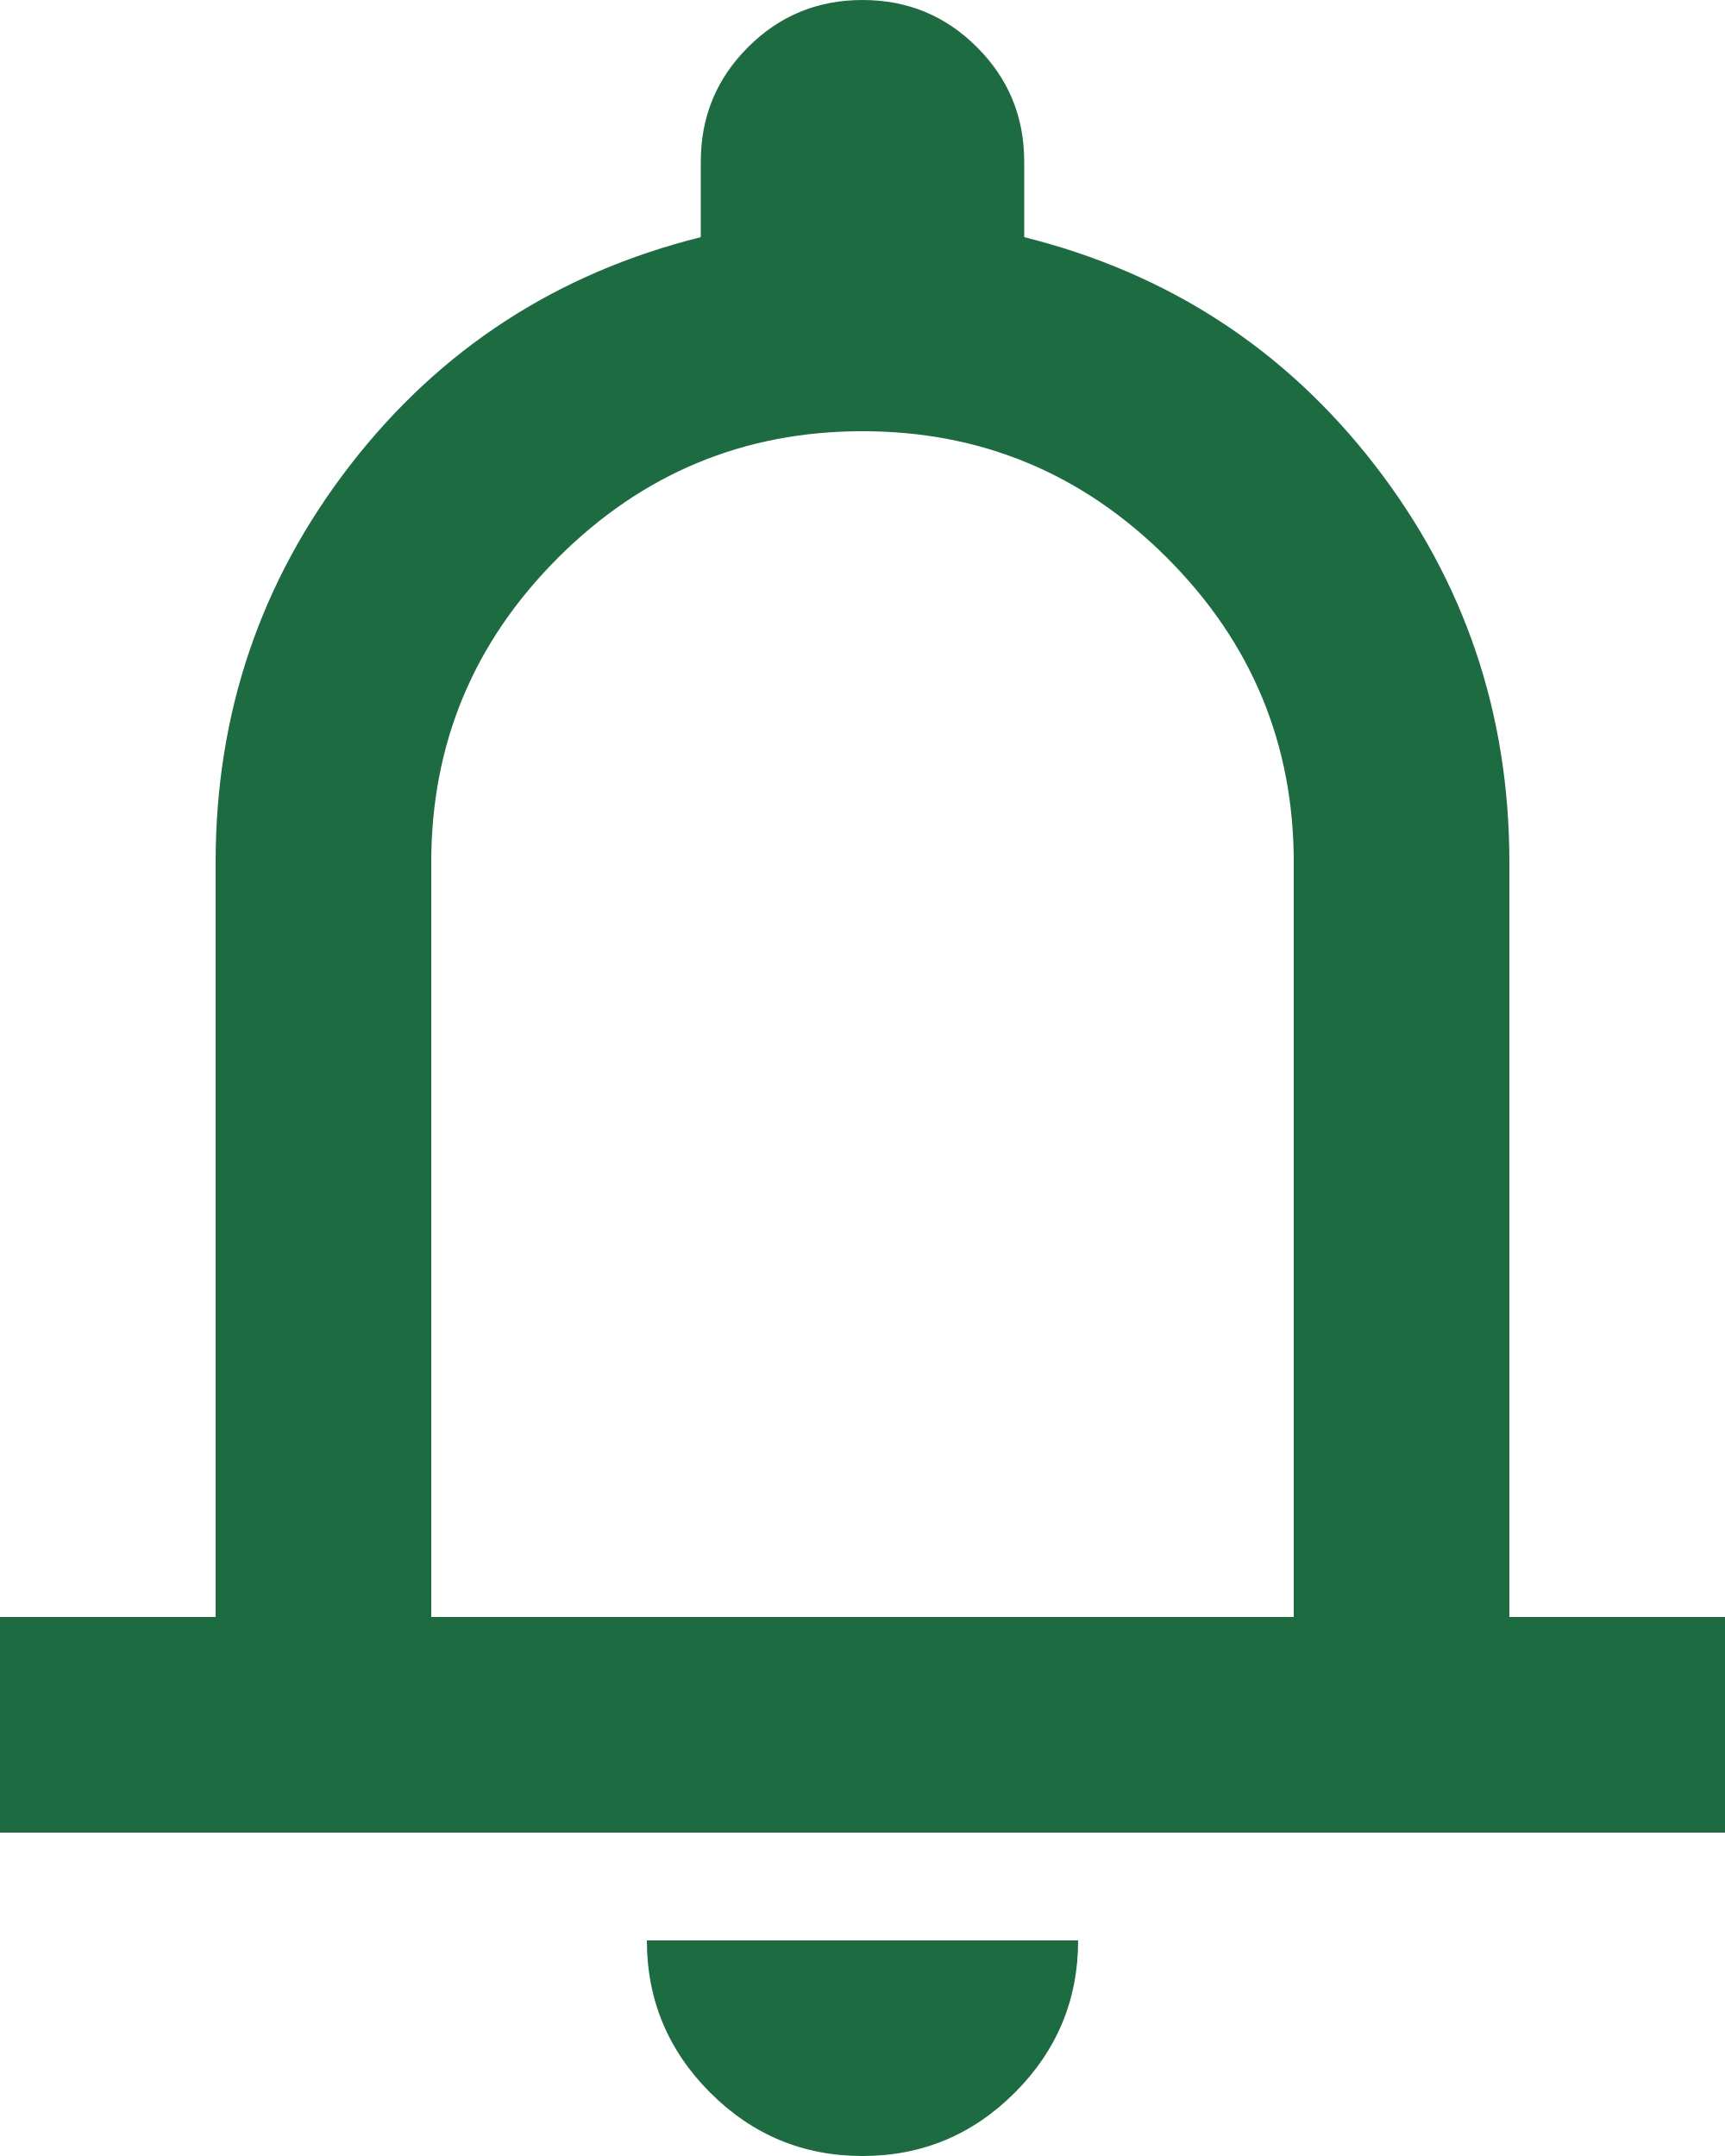
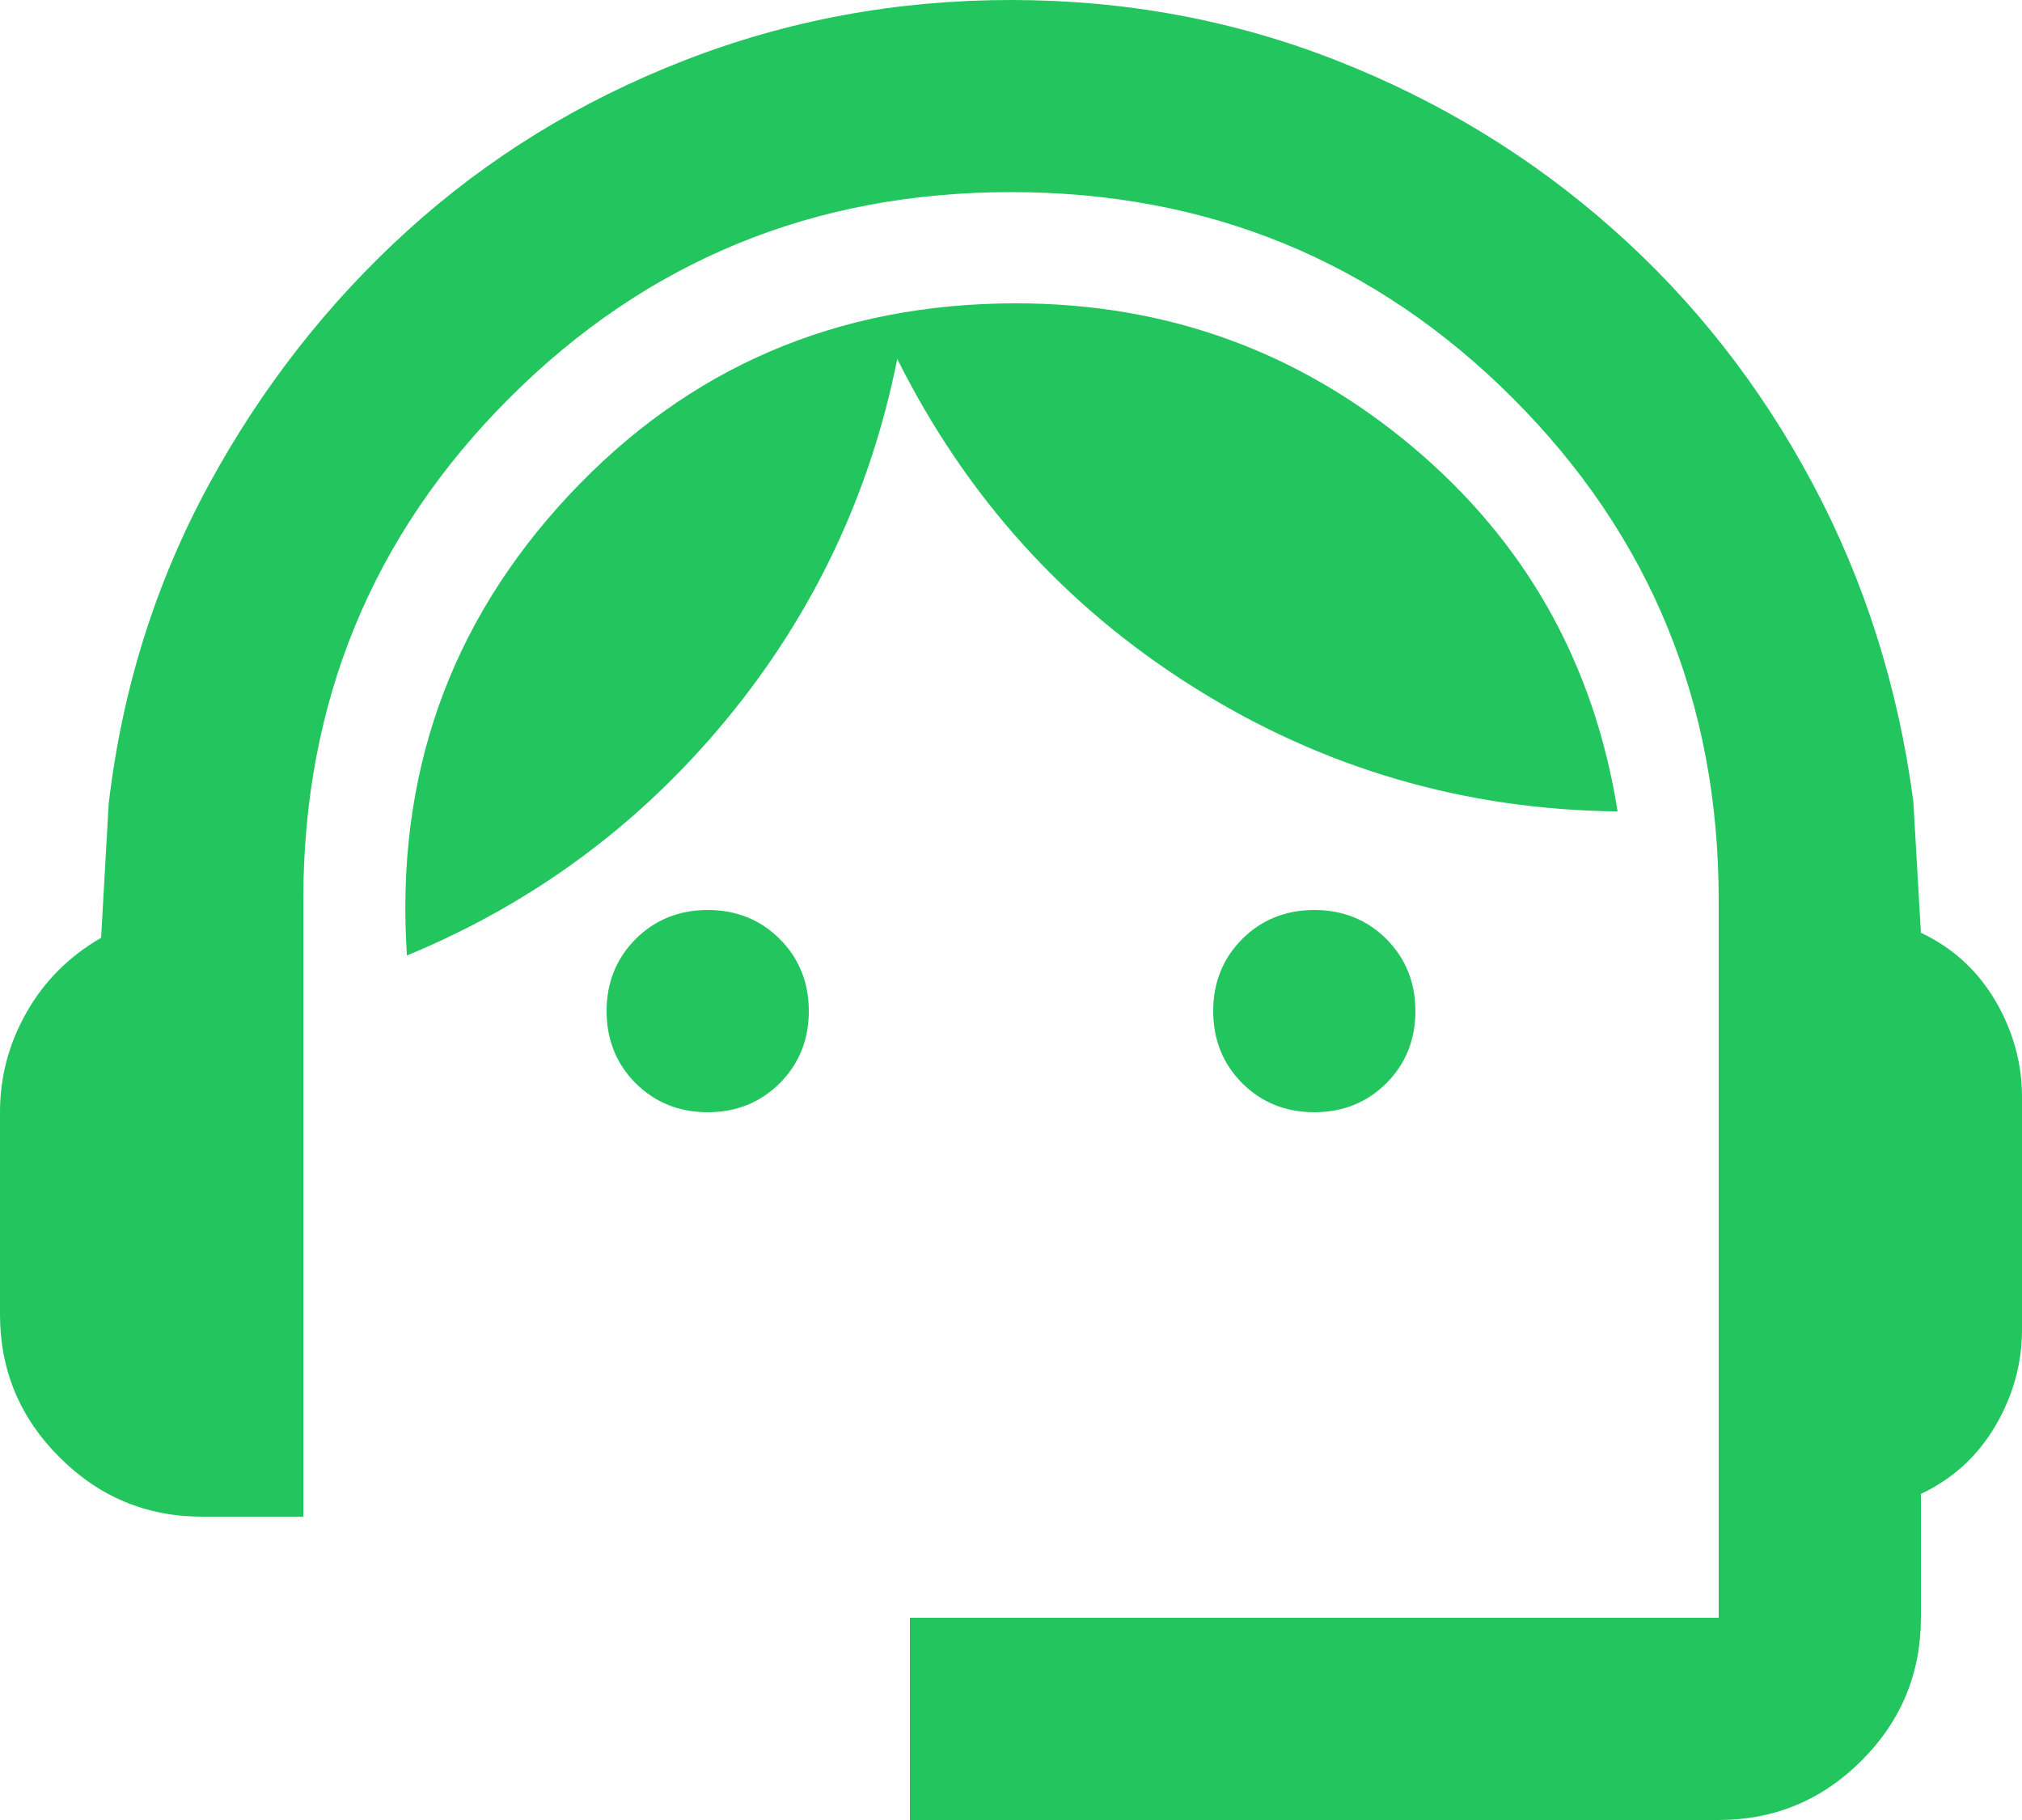
- <svg xmlns="http://www.w3.org/2000/svg" width="16" height="20" viewBox="0 0 16 20" fill="none">
-   <path d="M0 17V15H2V8C2 6.617 2.417 5.388 3.25 4.312C4.083 3.237 5.167 2.533 6.5 2.2V1.5C6.5 1.083 6.646 0.729 6.938 0.438C7.229 0.146 7.583 0 8 0C8.417 0 8.771 0.146 9.062 0.438C9.354 0.729 9.5 1.083 9.5 1.5V2.2C10.833 2.533 11.917 3.237 12.75 4.312C13.583 5.388 14 6.617 14 8V15H16V17H0ZM8 20C7.45 20 6.979 19.804 6.588 19.413C6.196 19.021 6 18.55 6 18H10C10 18.55 9.804 19.021 9.412 19.413C9.021 19.804 8.55 20 8 20ZM4 15H12V8C12 6.9 11.608 5.958 10.825 5.175C10.042 4.392 9.1 4 8 4C6.9 4 5.958 4.392 5.175 5.175C4.392 5.958 4 6.9 4 8V15Z" fill="#1D6C41" />
+ <svg xmlns="http://www.w3.org/2000/svg" width="20" height="18" viewBox="0 0 20 18" fill="none">
+   <path d="M9 18V16H17V8.9C17 6.95 16.321 5.296 14.963 3.938C13.604 2.579 11.95 1.9 10 1.9C8.05 1.9 6.396 2.579 5.037 3.938C3.679 5.296 3 6.95 3 8.9V15H2C1.45 15 0.979 14.804 0.588 14.412C0.196 14.021 0 13.55 0 13V11C0 10.65 0.087 10.321 0.263 10.012C0.438 9.704 0.683 9.458 1 9.275L1.075 7.95C1.208 6.817 1.538 5.767 2.062 4.8C2.587 3.833 3.246 2.992 4.037 2.275C4.829 1.558 5.737 1 6.763 0.6C7.787 0.2 8.867 0 10 0C11.133 0 12.208 0.2 13.225 0.6C14.242 1 15.15 1.554 15.95 2.263C16.75 2.971 17.408 3.808 17.925 4.775C18.442 5.742 18.775 6.792 18.925 7.925L19 9.225C19.317 9.375 19.562 9.6 19.738 9.9C19.913 10.2 20 10.517 20 10.85V13.15C20 13.483 19.913 13.8 19.738 14.1C19.562 14.4 19.317 14.625 19 14.775V16C19 16.55 18.804 17.021 18.413 17.413C18.021 17.804 17.55 18 17 18H9ZM7 11C6.717 11 6.479 10.904 6.287 10.713C6.096 10.521 6 10.283 6 10C6 9.717 6.096 9.479 6.287 9.287C6.479 9.096 6.717 9 7 9C7.283 9 7.521 9.096 7.713 9.287C7.904 9.479 8 9.717 8 10C8 10.283 7.904 10.521 7.713 10.713C7.521 10.904 7.283 11 7 11ZM13 11C12.717 11 12.479 10.904 12.287 10.713C12.096 10.521 12 10.283 12 10C12 9.717 12.096 9.479 12.287 9.287C12.479 9.096 12.717 9 13 9C13.283 9 13.521 9.096 13.713 9.287C13.904 9.479 14 9.717 14 10C14 10.283 13.904 10.521 13.713 10.713C13.521 10.904 13.283 11 13 11ZM4.025 9.45C3.908 7.683 4.442 6.167 5.625 4.9C6.808 3.633 8.283 3 10.05 3C11.533 3 12.838 3.471 13.963 4.412C15.088 5.354 15.767 6.558 16 8.025C14.483 8.008 13.088 7.6 11.812 6.8C10.537 6 9.558 4.917 8.875 3.55C8.608 4.883 8.046 6.071 7.188 7.112C6.329 8.154 5.275 8.933 4.025 9.45Z" fill="#22C55E" />
</svg>
